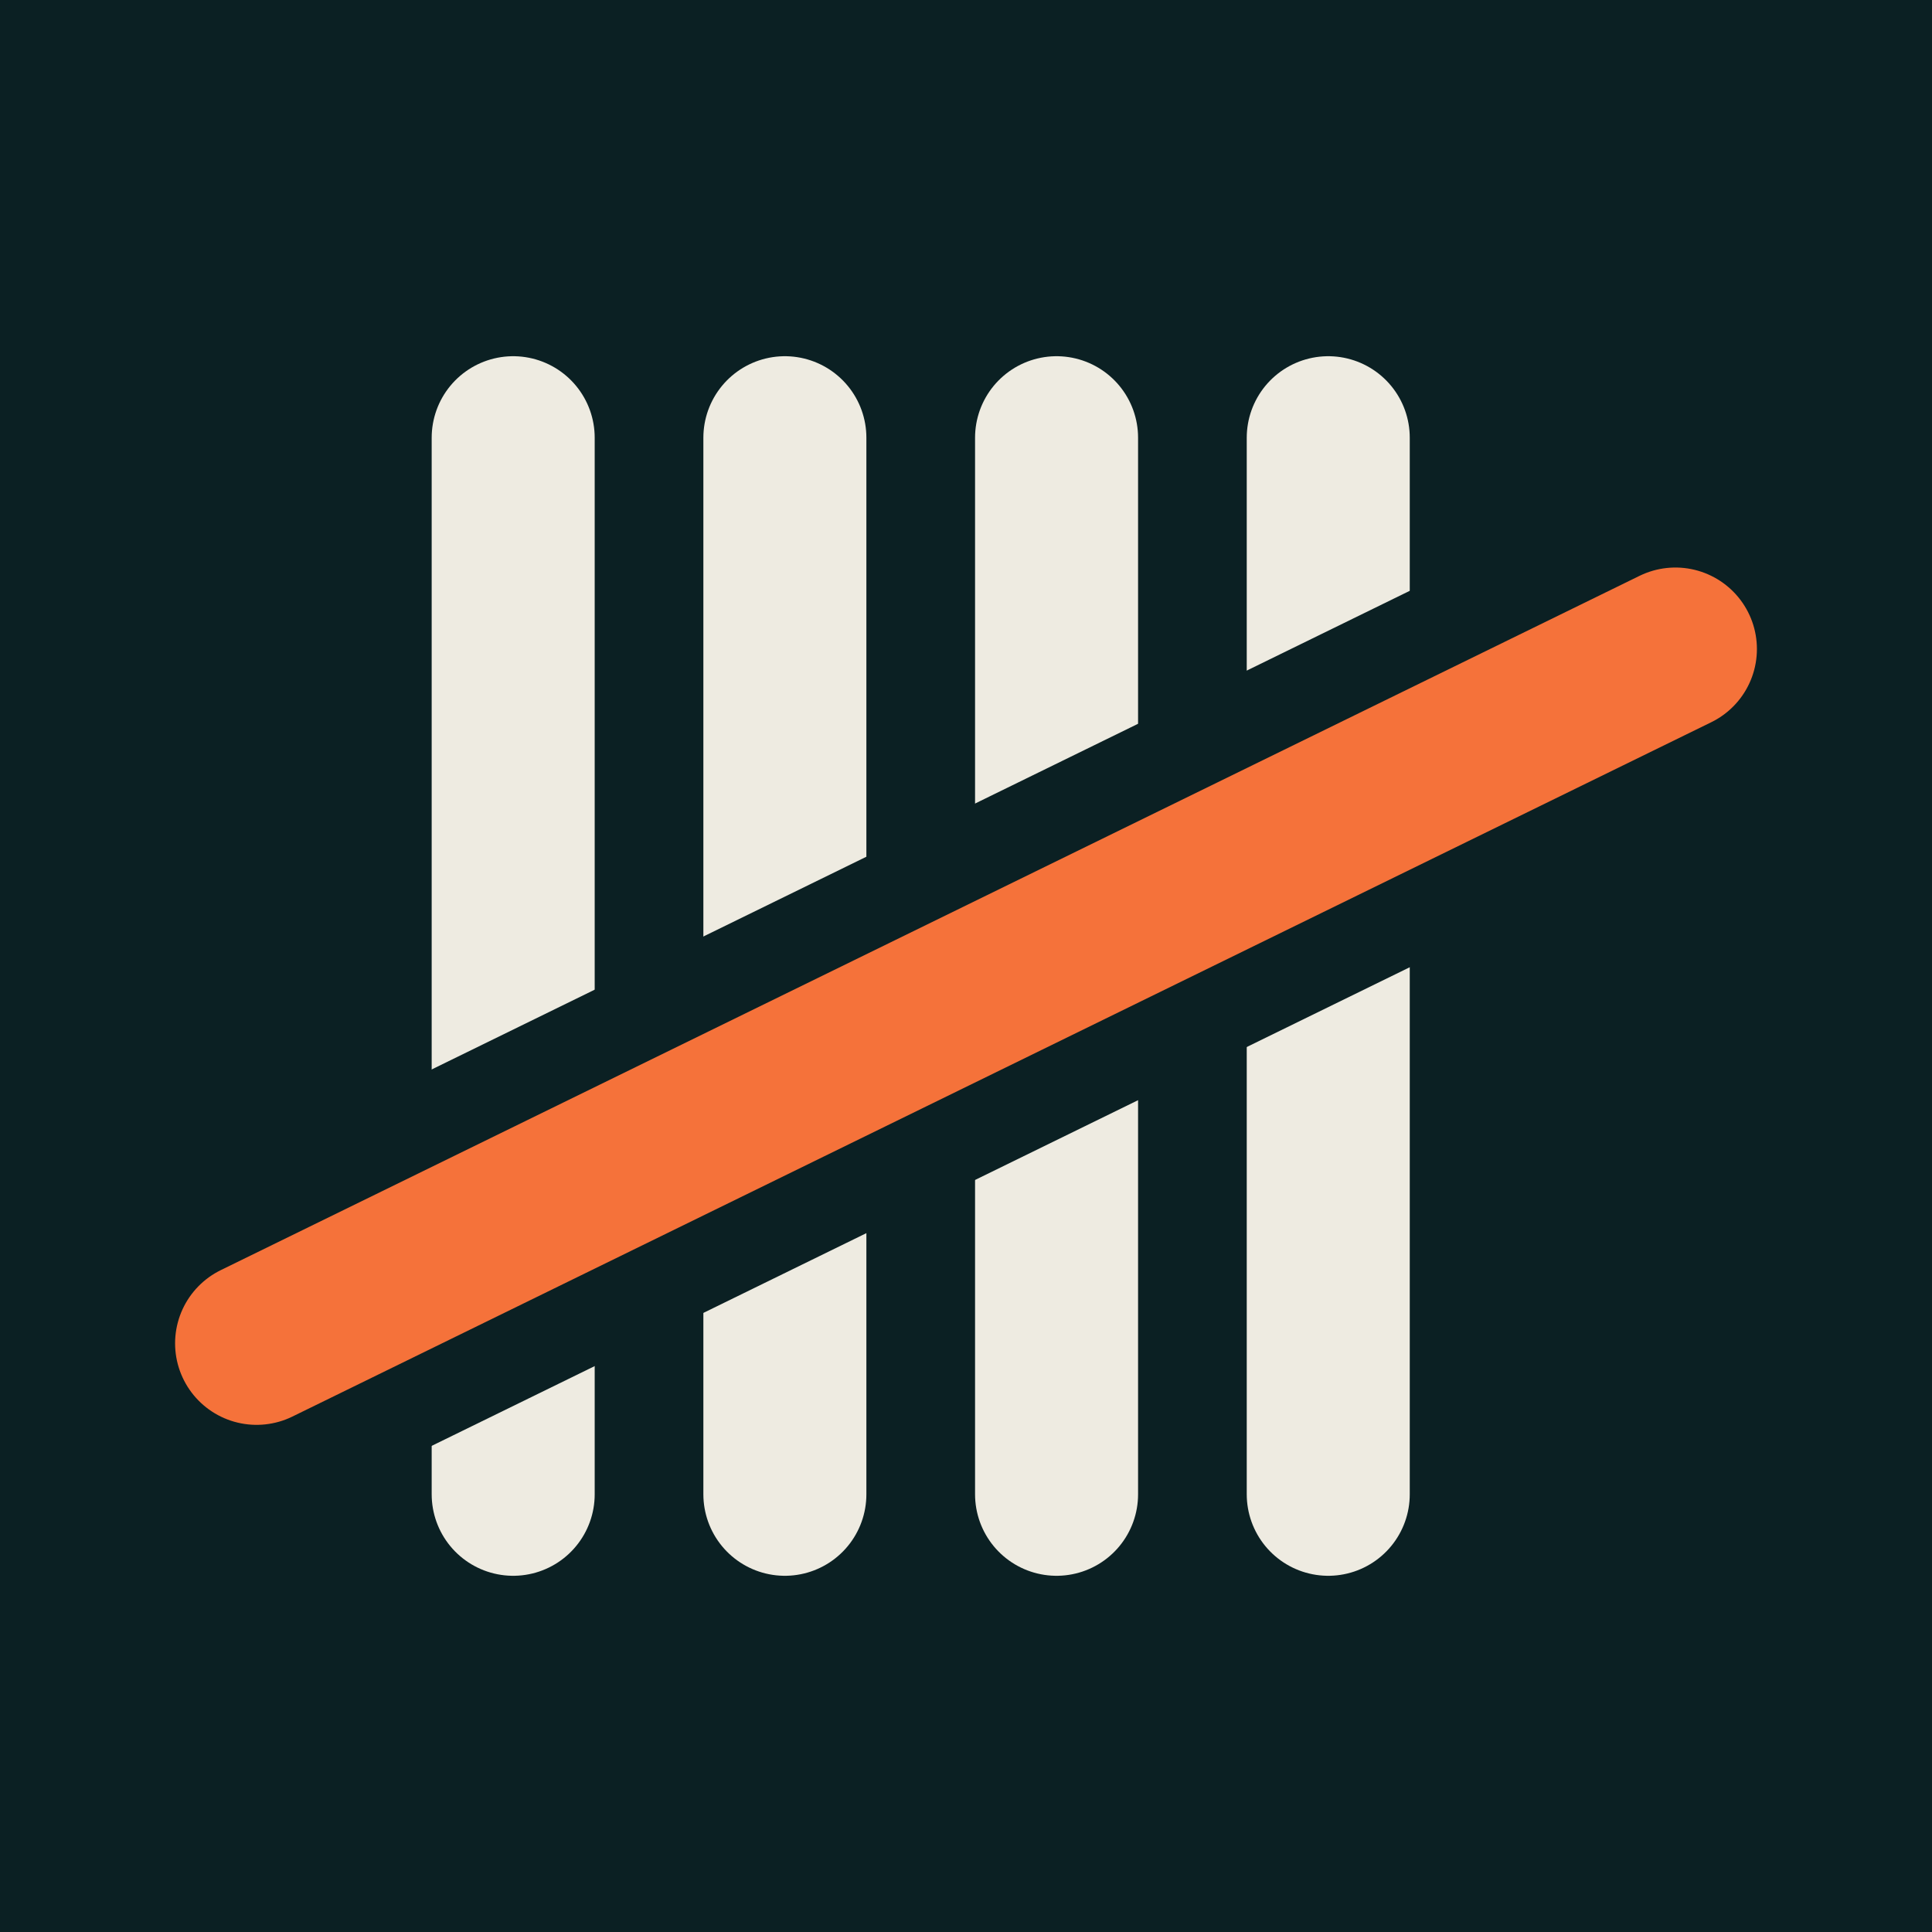
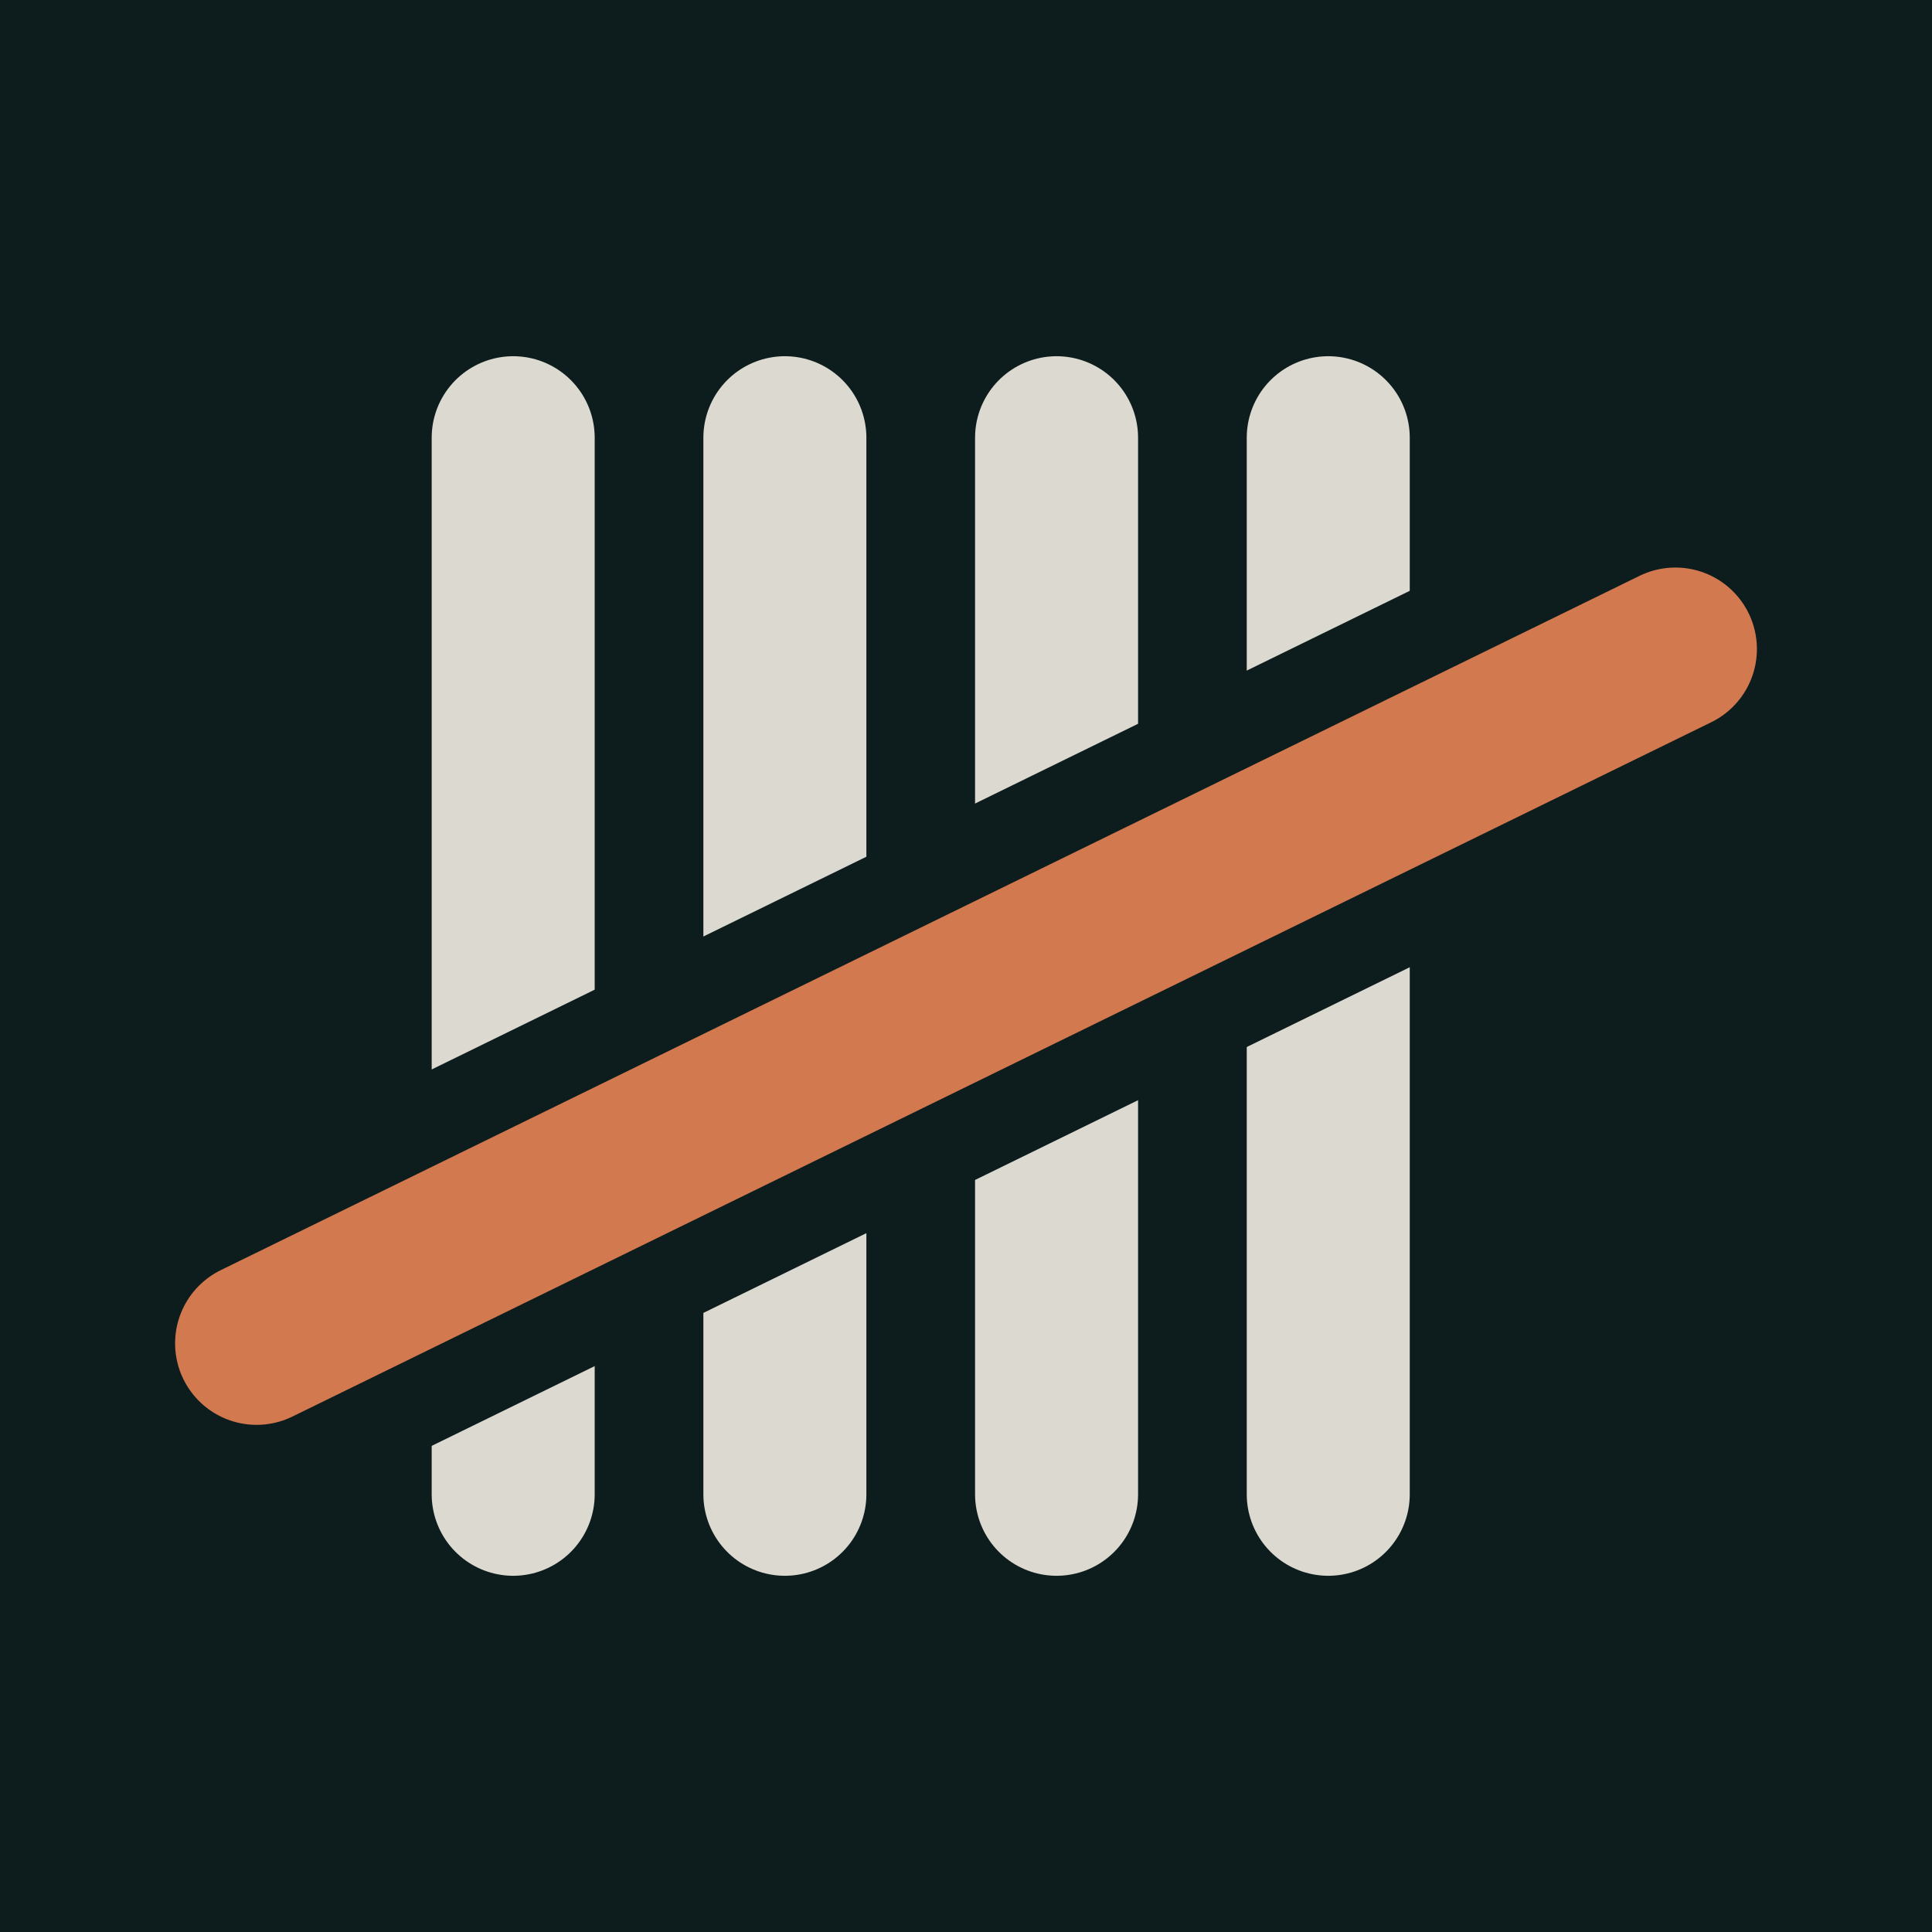
<svg xmlns="http://www.w3.org/2000/svg" viewBox="0 0 64 64" role="img" aria-label="Tally">
-   <rect width="64" height="64" fill="#0B2023" />
-   <mask id="k8" maskUnits="userSpaceOnUse" x="0" y="0" width="64" height="64">
+   <rect width="64" height="64" fill="#0d1c1d" />
+   <mask id="k5" maskUnits="userSpaceOnUse" x="0" y="0" width="64" height="64">
    <rect width="64" height="64" fill="#fff" />
    <line x1="8.5" y1="44.5" x2="55.5" y2="21.5" stroke="#000" stroke-width="11.2" stroke-linecap="round" />
  </mask>
-   <g mask="url(#k8)" stroke="#EEEBE1" stroke-width="5.4" stroke-linecap="round">
+   <g mask="url(#k5)" stroke="#dbd9d0" stroke-width="5.4" stroke-linecap="round">
    <line x1="17" y1="14.5" x2="17" y2="49.5" />
    <line x1="26" y1="14.5" x2="26" y2="49.5" />
    <line x1="35" y1="14.5" x2="35" y2="49.5" />
    <line x1="44" y1="14.5" x2="44" y2="49.5" />
  </g>
-   <line x1="8.5" y1="44.5" x2="55.5" y2="21.5" stroke="#F5723A" stroke-width="5.4" stroke-linecap="round" />
+   <line x1="8.5" y1="44.5" x2="55.5" y2="21.5" stroke="#d2794f" stroke-width="5.4" stroke-linecap="round" />
</svg>
